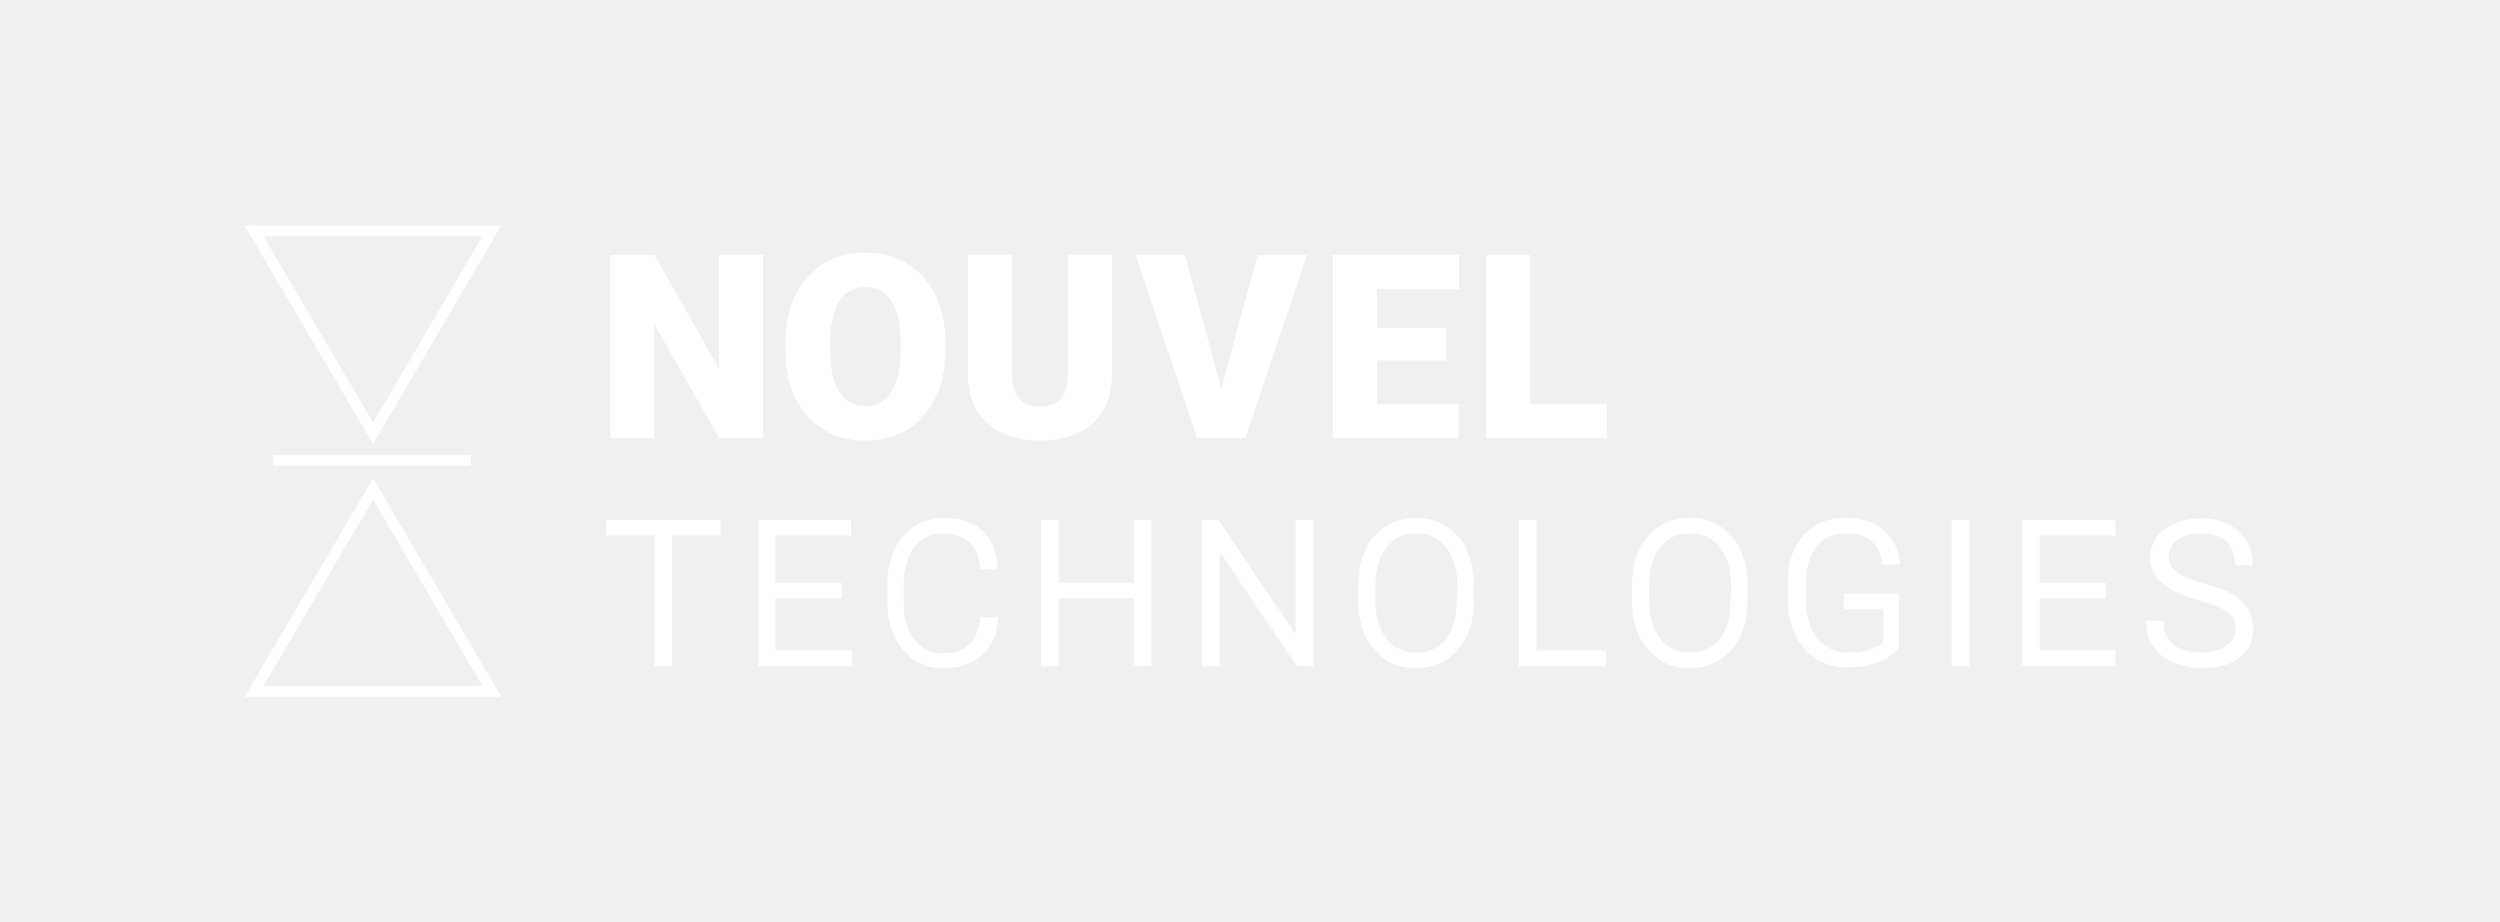
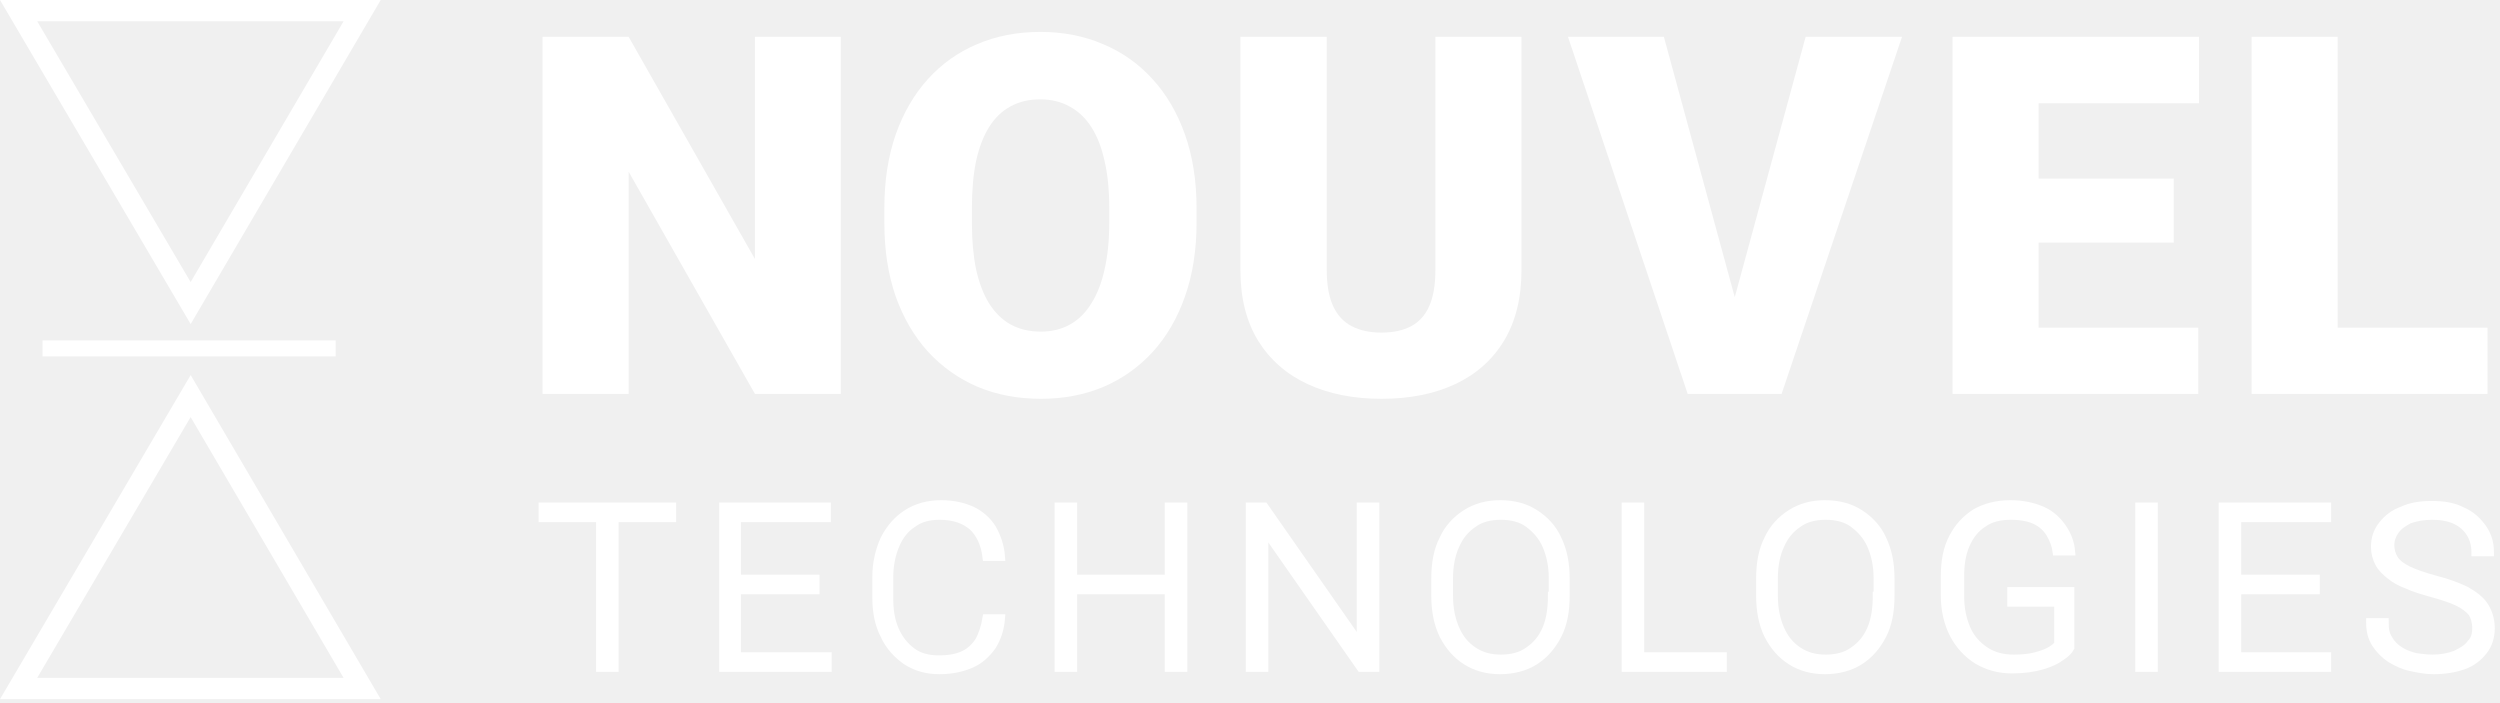
- <svg xmlns="http://www.w3.org/2000/svg" width="787" height="290" viewBox="0 0 787 290" fill="none">
-   <path d="M154.827 217.653H79.96L117.454 153.923L154.827 217.653Z" stroke="white" stroke-width="3.386" />
-   <path d="M79.96 72.693H154.827L117.454 136.422L79.96 72.693Z" stroke="white" stroke-width="3.386" />
-   <path d="M148.225 143.233H86.029V146.619H148.225V143.233Z" fill="white" />
-   <path d="M505.884 127.225V137.907H476.765V127.225H505.884ZM481.71 80.302V137.907H467.823V80.302H481.71Z" fill="white" />
-   <path d="M459.218 127.225V137.907H428.517V127.225H459.218ZM433.462 80.302V137.907H419.575V80.302H433.462ZM455.262 103.17V113.496H428.517V103.17H455.262ZM459.337 80.302V91.024H428.517V80.302H459.337Z" fill="white" />
-   <path d="M383.892 124.337L395.88 80.302H411.428L392.002 137.907H381.953L383.892 124.337ZM373.012 80.302L385 124.337L387.017 137.907H376.85L357.542 80.302H373.012Z" fill="white" />
-   <path d="M336.153 80.302H350.039V117.927C350.039 122.411 349.103 126.209 347.23 129.322C345.358 132.408 342.733 134.742 339.357 136.325C335.981 137.907 332.012 138.698 327.449 138.698C322.938 138.698 318.969 137.907 315.54 136.325C312.138 134.742 309.474 132.408 307.548 129.322C305.649 126.209 304.7 122.411 304.7 117.927V80.302H318.626V117.927C318.626 120.301 318.969 122.24 319.655 123.743C320.34 125.22 321.343 126.302 322.661 126.988C323.98 127.673 325.576 128.016 327.449 128.016C329.348 128.016 330.943 127.673 332.236 126.988C333.528 126.302 334.504 125.22 335.164 123.743C335.823 122.24 336.153 120.301 336.153 117.927V80.302Z" fill="white" />
-   <path d="M297.626 107.957V110.292C297.626 114.696 297.006 118.653 295.767 122.161C294.553 125.642 292.826 128.623 290.584 131.102C288.342 133.555 285.691 135.441 282.631 136.76C279.572 138.052 276.196 138.698 272.503 138.698C268.784 138.698 265.382 138.052 262.296 136.76C259.236 135.441 256.572 133.555 254.304 131.102C252.062 128.623 250.321 125.642 249.082 122.161C247.868 118.653 247.262 114.696 247.262 110.292V107.957C247.262 103.553 247.868 99.596 249.082 96.088C250.321 92.58 252.049 89.6 254.264 87.147C256.506 84.668 259.157 82.782 262.217 81.489C265.303 80.171 268.705 79.511 272.424 79.511C276.117 79.511 279.493 80.171 282.552 81.489C285.638 82.782 288.302 84.668 290.544 87.147C292.786 89.6 294.527 92.58 295.767 96.088C297.006 99.596 297.626 103.553 297.626 107.957ZM283.541 110.292V107.878C283.541 105.03 283.291 102.524 282.79 100.361C282.315 98.172 281.603 96.339 280.653 94.862C279.704 93.385 278.53 92.277 277.132 91.539C275.761 90.774 274.191 90.391 272.424 90.391C270.578 90.391 268.969 90.774 267.597 91.539C266.226 92.277 265.078 93.385 264.155 94.862C263.232 96.339 262.533 98.172 262.058 100.361C261.61 102.524 261.386 105.03 261.386 107.878V110.292C261.386 113.114 261.61 115.62 262.058 117.809C262.533 119.972 263.232 121.805 264.155 123.308C265.105 124.812 266.265 125.946 267.637 126.711C269.035 127.475 270.657 127.858 272.503 127.858C274.27 127.858 275.84 127.475 277.211 126.711C278.583 125.946 279.73 124.812 280.653 123.308C281.603 121.805 282.315 119.972 282.79 117.809C283.291 115.62 283.541 113.114 283.541 110.292Z" fill="white" />
-   <path d="M240.23 80.302V137.907H226.383L206.008 102.062V137.907H192.121V80.302H206.008L226.383 116.147V80.302H240.23Z" fill="white" />
-   <path d="M191.642 164.489V167.688H206.9V208.842H210.768V167.688H226.027V164.489H191.642Z" fill="white" />
-   <path d="M243.218 187.519H264.064V184.32H243.218V167.688H267.072V164.489H239.564V208.842H267.287V205.644H243.218V187.519Z" fill="white" />
-   <path d="M285.341 174.938C286.415 172.379 287.92 170.46 289.854 169.181C291.788 167.688 294.152 167.048 296.946 167.048C300.814 167.048 303.608 168.114 305.757 170.033C307.691 171.953 308.98 174.725 309.41 178.35H313.279C313.064 175.364 312.204 172.806 310.915 170.46C309.625 168.328 307.691 166.622 305.542 165.555C303.178 164.489 300.599 163.85 297.376 163.85C293.937 163.85 290.928 164.703 288.35 166.408C285.771 168.114 283.837 170.46 282.332 173.445C281.043 176.431 280.183 179.842 280.183 183.894V189.438C280.183 193.489 280.828 196.901 282.332 199.886C283.622 202.872 285.771 205.217 288.135 206.923C290.714 208.629 293.507 209.482 296.946 209.482C300.169 209.482 302.963 208.842 305.327 207.776C307.691 206.71 309.41 205.004 310.915 202.872C312.204 200.739 313.064 198.181 313.279 195.195H309.41C308.98 197.754 308.336 199.673 307.476 201.379C306.402 203.085 305.112 204.364 303.393 205.217C301.674 206.07 299.525 206.497 296.731 206.497C293.937 206.497 291.573 205.857 289.639 204.364C287.705 202.872 286.2 200.953 285.126 198.394C284.051 195.835 283.622 193.063 283.622 189.651V184.107C283.622 180.482 284.266 177.497 285.341 174.938Z" fill="white" />
-   <path d="M357.765 184.32H332.406V164.489H328.538V208.842H332.406V187.519H357.765V208.842H361.633V164.489H357.765V184.32Z" fill="white" />
-   <path d="M408.695 202.445L383.122 164.489H379.253V208.842H383.122V170.886L408.695 208.842H412.564V164.489H408.695V202.445Z" fill="white" />
-   <path d="M454.902 166.408C452.323 164.703 449.315 163.85 445.661 163.85C442.223 163.85 439.214 164.703 436.635 166.408C434.056 168.114 431.907 170.46 430.618 173.445C429.114 176.431 428.469 180.056 428.469 184.32V189.011C428.469 193.063 429.114 196.688 430.618 199.886C432.122 202.872 434.056 205.217 436.635 206.923C439.214 208.629 442.223 209.482 445.661 209.482C449.1 209.482 452.323 208.629 454.902 206.923C457.481 205.217 459.415 202.872 460.92 199.886C462.424 196.901 463.069 193.276 463.069 189.011V184.32C463.069 180.269 462.424 176.644 460.92 173.445C459.63 170.46 457.481 168.114 454.902 166.408ZM459.415 189.011C459.415 192.423 458.986 195.622 457.911 198.181C456.836 200.739 455.332 202.659 453.183 204.151C451.249 205.644 448.67 206.284 445.876 206.284C443.082 206.284 440.719 205.644 438.569 204.151C436.42 202.659 434.916 200.739 433.842 198.181C432.767 195.622 432.122 192.636 432.122 189.011V184.107C432.122 180.695 432.767 177.497 433.842 175.151C434.916 172.592 436.42 170.673 438.569 169.181C440.504 167.688 443.082 167.048 445.876 167.048C448.67 167.048 451.249 167.688 453.183 169.181C455.117 170.673 456.836 172.592 457.911 175.151C458.986 177.71 459.63 180.695 459.63 184.107V189.011H459.415Z" fill="white" />
-   <path d="M482.839 164.489H478.971V208.842H504.76V205.644H482.839V164.489Z" fill="white" />
-   <path d="M541.078 166.408C538.499 164.703 535.491 163.85 531.837 163.85C528.399 163.85 525.39 164.703 522.811 166.408C520.232 168.114 518.083 170.46 516.794 173.445C515.29 176.431 514.645 180.056 514.645 184.32V189.011C514.645 193.063 515.29 196.688 516.794 199.886C518.298 202.872 520.232 205.217 522.811 206.923C525.39 208.629 528.399 209.482 531.837 209.482C535.276 209.482 538.499 208.629 541.078 206.923C543.657 205.217 545.591 202.872 547.096 199.886C548.6 196.901 549.245 193.276 549.245 189.011V184.32C549.245 180.269 548.6 176.644 547.096 173.445C545.806 170.46 543.657 168.114 541.078 166.408ZM545.591 189.011C545.591 192.423 545.162 195.622 544.087 198.181C543.013 200.739 541.508 202.659 539.359 204.151C537.425 205.644 534.846 206.284 532.052 206.284C529.259 206.284 526.895 205.644 524.746 204.151C522.596 202.659 521.092 200.739 520.018 198.181C518.943 195.622 518.298 192.636 518.298 189.011V184.107C518.298 180.695 518.943 177.497 520.018 175.151C521.092 172.592 522.596 170.673 524.746 169.181C526.68 167.688 529.259 167.048 532.052 167.048C534.846 167.048 537.425 167.688 539.359 169.181C541.293 170.673 543.013 172.592 544.087 175.151C545.162 177.71 545.806 180.695 545.806 184.107V189.011H545.591Z" fill="white" />
-   <path d="M593.73 190.931V202.445C593.3 202.872 592.655 203.511 591.58 204.151C590.506 204.791 589.216 205.217 587.712 205.644C586.208 206.07 584.274 206.284 581.91 206.284C579.116 206.284 576.537 205.644 574.388 204.151C572.239 202.659 570.52 200.739 569.445 198.181C568.371 195.622 567.726 192.636 567.726 189.225V183.681C567.726 180.269 568.156 177.497 569.23 174.938C570.305 172.379 571.809 170.46 573.743 169.181C575.677 167.688 578.256 167.048 581.05 167.048C583.844 167.048 585.993 167.475 587.712 168.328C589.431 169.181 590.721 170.46 591.58 171.953C592.44 173.445 593.085 175.151 593.3 176.857H597.168C596.953 174.298 596.093 172.166 594.804 170.247C593.515 168.328 591.795 166.622 589.431 165.555C587.067 164.489 584.274 163.85 581.05 163.85C577.397 163.85 574.388 164.703 571.809 166.195C569.23 167.901 567.296 170.033 565.792 173.019C564.287 176.004 563.643 179.416 563.643 183.681V189.011C563.643 193.063 564.502 196.688 566.007 199.673C567.511 202.659 569.66 205.004 572.239 206.71C575.033 208.416 578.041 209.269 581.48 209.269C584.703 209.269 587.282 208.842 589.431 208.203C591.58 207.563 593.3 206.71 594.374 205.857C595.664 205.004 596.523 204.151 596.953 203.298V187.732H581.265V190.931H593.73Z" fill="white" />
-   <path d="M619.088 164.489H615.22V208.842H619.088V164.489Z" fill="white" />
-   <path d="M641.224 187.519H662.07V184.32H641.224V167.688H665.079V164.489H637.356V208.842H665.079V205.644H641.224V187.519Z" fill="white" />
-   <path d="M706.77 191.784C705.695 190.078 703.976 188.798 701.827 187.519C699.678 186.453 696.884 185.386 693.661 184.534C690.652 183.681 688.288 182.828 686.569 181.975C684.85 181.122 683.56 180.056 682.915 178.989C682.271 177.923 681.841 176.644 681.841 175.151C681.841 173.658 682.271 172.379 683.13 171.1C683.99 169.82 685.279 168.967 686.784 168.114C688.503 167.475 690.437 167.048 693.016 167.048C695.38 167.048 697.529 167.475 699.248 168.328C700.968 169.181 702.257 170.46 703.117 171.953C703.976 173.445 704.406 175.151 704.406 177.07H708.274C708.274 174.511 707.63 172.379 706.34 170.46C705.051 168.541 703.332 166.835 700.968 165.769C698.604 164.489 696.025 164.063 692.801 164.063C689.792 164.063 687.214 164.489 685.065 165.556C682.701 166.408 680.981 167.901 679.692 169.607C678.402 171.313 677.758 173.232 677.758 175.578C677.758 177.284 678.188 178.776 678.832 180.056C679.477 181.335 680.551 182.401 681.841 183.467C683.13 184.534 684.635 185.386 686.354 186.026C688.073 186.879 690.222 187.519 692.371 188.159C695.38 189.011 697.959 189.864 699.678 190.717C701.397 191.57 702.687 192.636 703.546 193.703C704.191 194.769 704.621 196.262 704.621 197.967C704.621 199.673 704.191 201.166 703.117 202.232C702.257 203.512 700.753 204.364 699.033 205.217C697.314 205.857 695.38 206.284 693.016 206.284C691.512 206.284 690.007 206.07 688.503 205.857C686.999 205.431 685.709 205.004 684.42 204.151C683.13 203.298 682.056 202.232 681.411 200.953C680.551 199.673 680.337 198.181 680.337 196.262H676.468C676.468 198.607 676.898 200.526 677.973 202.232C679.047 203.938 680.337 205.217 681.841 206.284C683.56 207.35 685.279 208.203 687.214 208.629C689.148 209.056 691.082 209.482 693.231 209.482C696.24 209.482 698.819 209.056 701.182 208.203C703.546 207.35 705.266 205.857 706.555 204.151C707.845 202.445 708.489 200.313 708.489 197.967C708.489 195.622 707.845 193.489 706.77 191.784Z" fill="white" />
-   <path d="M191.642 164.489V167.688H206.9V208.842H210.768V167.688H226.027V164.489H191.642Z" stroke="white" stroke-width="1.706" stroke-miterlimit="10" />
-   <path d="M243.218 187.519H264.064V184.32H243.218V167.688H267.072V164.489H239.564V208.842H267.287V205.644H243.218V187.519Z" stroke="white" stroke-width="1.706" stroke-miterlimit="10" />
-   <path d="M285.341 174.938C286.415 172.379 287.92 170.46 289.854 169.181C291.788 167.688 294.152 167.048 296.946 167.048C300.814 167.048 303.608 168.114 305.757 170.033C307.691 171.953 308.98 174.725 309.41 178.35H313.279C313.064 175.364 312.204 172.806 310.915 170.46C309.625 168.328 307.691 166.622 305.542 165.555C303.178 164.489 300.599 163.85 297.376 163.85C293.937 163.85 290.928 164.703 288.35 166.408C285.771 168.114 283.837 170.46 282.332 173.445C281.043 176.431 280.183 179.842 280.183 183.894V189.438C280.183 193.489 280.828 196.901 282.332 199.886C283.622 202.872 285.771 205.217 288.135 206.923C290.714 208.629 293.507 209.482 296.946 209.482C300.169 209.482 302.963 208.842 305.327 207.776C307.691 206.71 309.41 205.004 310.915 202.872C312.204 200.739 313.064 198.181 313.279 195.195H309.41C308.98 197.754 308.336 199.673 307.476 201.379C306.402 203.085 305.112 204.364 303.393 205.217C301.674 206.07 299.525 206.497 296.731 206.497C293.937 206.497 291.573 205.857 289.639 204.364C287.705 202.872 286.2 200.953 285.126 198.394C284.051 195.835 283.622 193.063 283.622 189.651V184.107C283.622 180.482 284.266 177.497 285.341 174.938Z" stroke="white" stroke-width="1.706" stroke-miterlimit="10" />
-   <path d="M357.765 184.32H332.406V164.489H328.538V208.842H332.406V187.519H357.765V208.842H361.633V164.489H357.765V184.32Z" stroke="white" stroke-width="1.706" stroke-miterlimit="10" />
-   <path d="M408.695 202.445L383.122 164.489H379.253V208.842H383.122V170.886L408.695 208.842H412.564V164.489H408.695V202.445Z" stroke="white" stroke-width="1.706" stroke-miterlimit="10" />
-   <path d="M454.902 166.408C452.323 164.703 449.315 163.85 445.661 163.85C442.223 163.85 439.214 164.703 436.635 166.408C434.056 168.114 431.907 170.46 430.618 173.445C429.114 176.431 428.469 180.056 428.469 184.32V189.011C428.469 193.063 429.114 196.688 430.618 199.886C432.122 202.872 434.056 205.217 436.635 206.923C439.214 208.629 442.223 209.482 445.661 209.482C449.1 209.482 452.323 208.629 454.902 206.923C457.481 205.217 459.415 202.872 460.92 199.886C462.424 196.901 463.069 193.276 463.069 189.011V184.32C463.069 180.269 462.424 176.644 460.92 173.445C459.63 170.46 457.481 168.114 454.902 166.408ZM459.415 189.011C459.415 192.423 458.986 195.622 457.911 198.181C456.836 200.739 455.332 202.659 453.183 204.151C451.249 205.644 448.67 206.284 445.876 206.284C443.082 206.284 440.719 205.644 438.569 204.151C436.42 202.659 434.916 200.739 433.842 198.181C432.767 195.622 432.122 192.636 432.122 189.011V184.107C432.122 180.695 432.767 177.497 433.842 175.151C434.916 172.592 436.42 170.673 438.569 169.181C440.504 167.688 443.082 167.048 445.876 167.048C448.67 167.048 451.249 167.688 453.183 169.181C455.117 170.673 456.836 172.592 457.911 175.151C458.986 177.71 459.63 180.695 459.63 184.107V189.011H459.415Z" stroke="white" stroke-width="1.706" stroke-miterlimit="10" />
-   <path d="M482.839 164.489H478.971V208.842H504.76V205.644H482.839V164.489Z" stroke="white" stroke-width="1.706" stroke-miterlimit="10" />
-   <path d="M541.078 166.408C538.499 164.703 535.491 163.85 531.837 163.85C528.399 163.85 525.39 164.703 522.811 166.408C520.232 168.114 518.083 170.46 516.794 173.445C515.29 176.431 514.645 180.056 514.645 184.32V189.011C514.645 193.063 515.29 196.688 516.794 199.886C518.298 202.872 520.232 205.217 522.811 206.923C525.39 208.629 528.399 209.482 531.837 209.482C535.276 209.482 538.499 208.629 541.078 206.923C543.657 205.217 545.591 202.872 547.096 199.886C548.6 196.901 549.245 193.276 549.245 189.011V184.32C549.245 180.269 548.6 176.644 547.096 173.445C545.806 170.46 543.657 168.114 541.078 166.408ZM545.591 189.011C545.591 192.423 545.162 195.622 544.087 198.181C543.013 200.739 541.508 202.659 539.359 204.151C537.425 205.644 534.846 206.284 532.052 206.284C529.259 206.284 526.895 205.644 524.746 204.151C522.596 202.659 521.092 200.739 520.018 198.181C518.943 195.622 518.298 192.636 518.298 189.011V184.107C518.298 180.695 518.943 177.497 520.018 175.151C521.092 172.592 522.596 170.673 524.746 169.181C526.68 167.688 529.259 167.048 532.052 167.048C534.846 167.048 537.425 167.688 539.359 169.181C541.293 170.673 543.013 172.592 544.087 175.151C545.162 177.71 545.806 180.695 545.806 184.107V189.011H545.591Z" stroke="white" stroke-width="1.706" stroke-miterlimit="10" />
-   <path d="M593.73 190.931V202.445C593.3 202.872 592.655 203.511 591.58 204.151C590.506 204.791 589.216 205.217 587.712 205.644C586.208 206.07 584.274 206.284 581.91 206.284C579.116 206.284 576.537 205.644 574.388 204.151C572.239 202.659 570.52 200.739 569.445 198.181C568.371 195.622 567.726 192.636 567.726 189.225V183.681C567.726 180.269 568.156 177.497 569.23 174.938C570.305 172.379 571.809 170.46 573.743 169.181C575.677 167.688 578.256 167.048 581.05 167.048C583.844 167.048 585.993 167.475 587.712 168.328C589.431 169.181 590.721 170.46 591.58 171.953C592.44 173.445 593.085 175.151 593.3 176.857H597.168C596.953 174.298 596.093 172.166 594.804 170.247C593.515 168.328 591.795 166.622 589.431 165.555C587.067 164.489 584.274 163.85 581.05 163.85C577.397 163.85 574.388 164.703 571.809 166.195C569.23 167.901 567.296 170.033 565.792 173.019C564.287 176.004 563.643 179.416 563.643 183.681V189.011C563.643 193.063 564.502 196.688 566.007 199.673C567.511 202.659 569.66 205.004 572.239 206.71C575.033 208.416 578.041 209.269 581.48 209.269C584.703 209.269 587.282 208.842 589.431 208.203C591.58 207.563 593.3 206.71 594.374 205.857C595.664 205.004 596.523 204.151 596.953 203.298V187.732H581.265V190.931H593.73Z" stroke="white" stroke-width="1.706" stroke-miterlimit="10" />
-   <path d="M619.088 164.489H615.22V208.842H619.088V164.489Z" stroke="white" stroke-width="1.706" stroke-miterlimit="10" />
-   <path d="M641.224 187.519H662.07V184.32H641.224V167.688H665.079V164.489H637.356V208.842H665.079V205.644H641.224V187.519Z" stroke="white" stroke-width="1.706" stroke-miterlimit="10" />
-   <path d="M706.77 191.784C705.695 190.078 703.976 188.798 701.827 187.519C699.678 186.453 696.884 185.386 693.661 184.534C690.652 183.681 688.288 182.828 686.569 181.975C684.85 181.122 683.56 180.056 682.915 178.989C682.271 177.923 681.841 176.644 681.841 175.151C681.841 173.658 682.271 172.379 683.13 171.1C683.99 169.82 685.279 168.967 686.784 168.114C688.503 167.475 690.437 167.048 693.016 167.048C695.38 167.048 697.529 167.475 699.248 168.328C700.968 169.181 702.257 170.46 703.117 171.953C703.976 173.445 704.406 175.151 704.406 177.07H708.274C708.274 174.511 707.63 172.379 706.34 170.46C705.051 168.541 703.332 166.835 700.968 165.769C698.604 164.489 696.025 164.063 692.801 164.063C689.792 164.063 687.214 164.489 685.065 165.556C682.701 166.408 680.981 167.901 679.692 169.607C678.402 171.313 677.758 173.232 677.758 175.578C677.758 177.284 678.188 178.776 678.832 180.056C679.477 181.335 680.551 182.401 681.841 183.467C683.13 184.534 684.635 185.386 686.354 186.026C688.073 186.879 690.222 187.519 692.371 188.159C695.38 189.011 697.959 189.864 699.678 190.717C701.397 191.57 702.687 192.636 703.546 193.703C704.191 194.769 704.621 196.262 704.621 197.967C704.621 199.673 704.191 201.166 703.117 202.232C702.257 203.512 700.753 204.364 699.033 205.217C697.314 205.857 695.38 206.284 693.016 206.284C691.512 206.284 690.007 206.07 688.503 205.857C686.999 205.431 685.709 205.004 684.42 204.151C683.13 203.298 682.056 202.232 681.411 200.953C680.551 199.673 680.337 198.181 680.337 196.262H676.468C676.468 198.607 676.898 200.526 677.973 202.232C679.047 203.938 680.337 205.217 681.841 206.284C683.56 207.35 685.279 208.203 687.214 208.629C689.148 209.056 691.082 209.482 693.231 209.482C696.24 209.482 698.819 209.056 701.182 208.203C703.546 207.35 705.266 205.857 706.555 204.151C707.845 202.445 708.489 200.313 708.489 197.967C708.489 195.622 707.845 193.489 706.77 191.784Z" stroke="white" stroke-width="1.706" stroke-miterlimit="10" />
+ <svg xmlns="http://www.w3.org/2000/svg" width="235" height="66" viewBox="0 0 235 66" fill="none">
+   <path d="M34.042 64.719H1.749L17.921 37.23L34.042 64.719Z" stroke="white" stroke-width="2" />
+   <path d="M1.749 1H34.042L17.921 28.489L1.749 1Z" stroke="white" stroke-width="2" />
+   <path d="M31.553 32H4V33.5H31.553V32Z" fill="white" />
+   <path d="M233.828 30.803V37.027H216.861V30.803H233.828ZM219.743 3.461V37.027H211.651V3.461H219.743Z" fill="white" />
+   <path d="M206.637 30.803V37.027H188.748V30.803H206.637ZM191.629 3.461V37.027H183.538V3.461H191.629ZM204.332 16.786V22.803H188.748V16.786H204.332ZM206.706 3.461V9.709H188.748V3.461H206.706Z" fill="white" />
+   <path d="M162.745 29.12L169.73 3.461H178.79L167.471 37.027H161.615L162.745 29.12ZM156.405 3.461L163.39 29.12L164.566 37.027H158.641L147.391 3.461H156.405Z" fill="white" />
+   <path d="M134.927 3.461H143.019V25.385C143.019 27.998 142.473 30.211 141.382 32.025C140.291 33.823 138.761 35.183 136.794 36.105C134.827 37.027 132.514 37.488 129.855 37.488C127.227 37.488 124.914 37.027 122.916 36.105C120.933 35.183 119.381 33.823 118.259 32.025C117.152 30.211 116.599 27.998 116.599 25.385V3.461H124.714V25.385C124.714 26.768 124.914 27.898 125.313 28.774C125.713 29.635 126.297 30.265 127.065 30.664C127.834 31.064 128.764 31.264 129.855 31.264C130.962 31.264 131.891 31.064 132.644 30.664C133.398 30.265 133.966 29.635 134.35 28.774C134.735 27.898 134.927 26.768 134.927 25.385V3.461Z" fill="white" />
+   <path d="M112.477 19.576V20.936C112.477 23.502 112.115 25.808 111.393 27.852C110.686 29.881 109.679 31.617 108.373 33.062C107.067 34.491 105.522 35.59 103.739 36.358C101.956 37.112 99.989 37.488 97.838 37.488C95.671 37.488 93.688 37.112 91.89 36.358C90.107 35.59 88.555 34.491 87.233 33.062C85.927 31.617 84.912 29.881 84.19 27.852C83.483 25.808 83.129 23.502 83.129 20.936V19.576C83.129 17.009 83.483 14.704 84.19 12.659C84.912 10.615 85.919 8.879 87.21 7.449C88.516 6.005 90.061 4.906 91.844 4.153C93.642 3.384 95.624 3 97.791 3C99.943 3 101.91 3.384 103.693 4.153C105.491 4.906 107.044 6.005 108.35 7.449C109.656 8.879 110.671 10.615 111.393 12.659C112.115 14.704 112.477 17.009 112.477 19.576ZM104.27 20.936V19.529C104.27 17.87 104.124 16.41 103.832 15.149C103.555 13.874 103.14 12.806 102.587 11.945C102.033 11.084 101.349 10.439 100.535 10.008C99.736 9.563 98.821 9.34 97.791 9.34C96.716 9.34 95.778 9.563 94.979 10.008C94.18 10.439 93.511 11.084 92.973 11.945C92.435 12.806 92.028 13.874 91.751 15.149C91.49 16.41 91.359 17.87 91.359 19.529V20.936C91.359 22.58 91.49 24.04 91.751 25.316C92.028 26.576 92.435 27.644 92.973 28.52C93.527 29.396 94.203 30.057 95.002 30.503C95.817 30.949 96.762 31.172 97.838 31.172C98.867 31.172 99.782 30.949 100.581 30.503C101.38 30.057 102.049 29.396 102.587 28.52C103.14 27.644 103.555 26.576 103.832 25.316C104.124 24.04 104.27 22.58 104.27 20.936Z" fill="white" />
+   <path d="M79.033 3.461V37.027H70.964L59.092 16.14V37.027H51V3.461H59.092L70.964 24.348V3.461H79.033Z" fill="white" />
+   <path d="M51 47.611V48.705H56.407V62.781H57.777V48.705H63.184V47.611H51Z" fill="white" />
+   <path d="M69.275 55.488H76.661V54.394H69.275V48.705H77.728V47.611H67.981V62.781H77.804V61.687H69.275V55.488Z" fill="white" />
+   <path d="M84.201 51.184C84.581 50.309 85.114 49.653 85.8 49.215C86.485 48.705 87.323 48.486 88.312 48.486C89.683 48.486 90.673 48.851 91.435 49.507C92.12 50.163 92.577 51.112 92.729 52.352H94.1C94.024 51.33 93.719 50.455 93.262 49.653C92.805 48.923 92.12 48.34 91.358 47.975C90.521 47.611 89.607 47.392 88.465 47.392C87.246 47.392 86.18 47.684 85.267 48.267C84.353 48.851 83.668 49.653 83.135 50.674C82.678 51.695 82.373 52.862 82.373 54.248V56.144C82.373 57.53 82.601 58.697 83.135 59.718C83.591 60.739 84.353 61.541 85.19 62.125C86.104 62.708 87.094 63 88.312 63C89.455 63 90.445 62.781 91.282 62.416C92.12 62.052 92.729 61.468 93.262 60.739C93.719 60.01 94.024 59.134 94.1 58.113H92.729C92.577 58.989 92.348 59.645 92.044 60.228C91.663 60.812 91.206 61.25 90.597 61.541C89.988 61.833 89.226 61.979 88.236 61.979C87.246 61.979 86.409 61.76 85.724 61.25C85.038 60.739 84.505 60.083 84.124 59.207C83.744 58.332 83.591 57.384 83.591 56.217V54.321C83.591 53.081 83.82 52.06 84.201 51.184Z" fill="white" />
+   <path d="M109.862 54.394H100.877V47.611H99.506V62.781H100.877V55.488H109.862V62.781H111.233V47.611H109.862V54.394Z" fill="white" />
+   <path d="M127.909 60.593L118.847 47.611H117.477V62.781H118.847V49.799L127.909 62.781H129.28V47.611H127.909V60.593Z" fill="white" />
+   <path d="M144.281 48.267C143.368 47.684 142.302 47.392 141.007 47.392C139.789 47.392 138.723 47.684 137.809 48.267C136.895 48.851 136.134 49.653 135.677 50.674C135.144 51.695 134.915 52.935 134.915 54.394V55.998C134.915 57.384 135.144 58.624 135.677 59.718C136.21 60.739 136.895 61.541 137.809 62.125C138.723 62.708 139.789 63 141.007 63C142.225 63 143.368 62.708 144.281 62.125C145.195 61.541 145.88 60.739 146.413 59.718C146.947 58.697 147.175 57.457 147.175 55.998V54.394C147.175 53.008 146.947 51.768 146.413 50.674C145.957 49.653 145.195 48.851 144.281 48.267ZM145.88 55.998C145.88 57.165 145.728 58.259 145.347 59.134C144.967 60.01 144.434 60.666 143.672 61.177C142.987 61.687 142.073 61.906 141.083 61.906C140.093 61.906 139.256 61.687 138.494 61.177C137.733 60.666 137.2 60.01 136.819 59.134C136.438 58.259 136.21 57.238 136.21 55.998V54.321C136.21 53.154 136.438 52.06 136.819 51.258C137.2 50.382 137.733 49.726 138.494 49.215C139.179 48.705 140.093 48.486 141.083 48.486C142.073 48.486 142.987 48.705 143.672 49.215C144.358 49.726 144.967 50.382 145.347 51.258C145.728 52.133 145.957 53.154 145.957 54.321V55.998H145.88Z" fill="white" />
+   <path d="M154.18 47.611H152.81V62.781H161.947V61.687H154.18V47.611Z" fill="white" />
+   <path d="M174.816 48.267C173.902 47.684 172.836 47.392 171.542 47.392C170.323 47.392 169.257 47.684 168.344 48.267C167.43 48.851 166.668 49.653 166.211 50.674C165.678 51.695 165.45 52.935 165.45 54.394V55.998C165.45 57.384 165.678 58.624 166.211 59.718C166.745 60.739 167.43 61.541 168.344 62.125C169.257 62.708 170.323 63 171.542 63C172.76 63 173.902 62.708 174.816 62.125C175.73 61.541 176.415 60.739 176.948 59.718C177.481 58.697 177.71 57.457 177.71 55.998V54.394C177.71 53.008 177.481 51.768 176.948 50.674C176.491 49.653 175.73 48.851 174.816 48.267ZM176.415 55.998C176.415 57.165 176.263 58.259 175.882 59.134C175.502 60.01 174.968 60.666 174.207 61.177C173.522 61.687 172.608 61.906 171.618 61.906C170.628 61.906 169.79 61.687 169.029 61.177C168.267 60.666 167.734 60.01 167.354 59.134C166.973 58.259 166.745 57.238 166.745 55.998V54.321C166.745 53.154 166.973 52.06 167.354 51.258C167.734 50.382 168.267 49.726 169.029 49.215C169.714 48.705 170.628 48.486 171.618 48.486C172.608 48.486 173.522 48.705 174.207 49.215C174.892 49.726 175.502 50.382 175.882 51.258C176.263 52.133 176.491 53.154 176.491 54.321V55.998H176.415Z" fill="white" />
+   <path d="M193.472 56.655V60.593C193.32 60.739 193.091 60.958 192.711 61.177C192.33 61.395 191.873 61.541 191.34 61.687C190.807 61.833 190.122 61.906 189.284 61.906C188.294 61.906 187.38 61.687 186.619 61.177C185.857 60.666 185.248 60.01 184.867 59.134C184.487 58.259 184.258 57.238 184.258 56.071V54.175C184.258 53.008 184.411 52.06 184.791 51.184C185.172 50.309 185.705 49.653 186.39 49.215C187.076 48.705 187.989 48.486 188.979 48.486C189.969 48.486 190.731 48.632 191.34 48.923C191.949 49.215 192.406 49.653 192.711 50.163C193.015 50.674 193.244 51.258 193.32 51.841H194.69C194.614 50.966 194.31 50.236 193.853 49.58C193.396 48.923 192.787 48.34 191.949 47.975C191.112 47.611 190.122 47.392 188.979 47.392C187.685 47.392 186.619 47.684 185.705 48.194C184.791 48.778 184.106 49.507 183.573 50.528C183.04 51.549 182.811 52.716 182.811 54.175V55.998C182.811 57.384 183.116 58.624 183.649 59.645C184.182 60.666 184.944 61.468 185.857 62.052C186.847 62.635 187.913 62.927 189.132 62.927C190.274 62.927 191.188 62.781 191.949 62.562C192.711 62.344 193.32 62.052 193.701 61.76C194.157 61.468 194.462 61.177 194.614 60.885V55.561H189.056V56.655H193.472Z" fill="white" />
+   <path d="M202.457 47.611H201.087V62.781H202.457V47.611Z" fill="white" />
+   <path d="M210.301 55.488H217.687V54.394H210.301V48.705H218.753V47.611H208.93V62.781H218.753V61.687H210.301V55.488Z" fill="white" />
+   <path d="M233.526 56.946C233.145 56.363 232.536 55.925 231.774 55.488C231.013 55.123 230.023 54.758 228.881 54.467C227.815 54.175 226.977 53.883 226.368 53.591C225.759 53.3 225.302 52.935 225.073 52.57C224.845 52.206 224.693 51.768 224.693 51.258C224.693 50.747 224.845 50.309 225.15 49.872C225.454 49.434 225.911 49.142 226.444 48.851C227.053 48.632 227.739 48.486 228.652 48.486C229.49 48.486 230.251 48.632 230.861 48.924C231.47 49.215 231.927 49.653 232.231 50.163C232.536 50.674 232.688 51.258 232.688 51.914H234.059C234.059 51.039 233.83 50.309 233.374 49.653C232.917 48.996 232.307 48.413 231.47 48.048C230.632 47.611 229.718 47.465 228.576 47.465C227.51 47.465 226.596 47.611 225.835 47.975C224.997 48.267 224.388 48.778 223.931 49.361C223.474 49.945 223.246 50.601 223.246 51.403C223.246 51.987 223.398 52.497 223.627 52.935C223.855 53.373 224.236 53.737 224.693 54.102C225.15 54.467 225.683 54.758 226.292 54.977C226.901 55.269 227.662 55.488 228.424 55.706C229.49 55.998 230.404 56.29 231.013 56.582C231.622 56.873 232.079 57.238 232.384 57.603C232.612 57.968 232.764 58.478 232.764 59.062C232.764 59.645 232.612 60.156 232.231 60.52C231.927 60.958 231.394 61.25 230.785 61.541C230.175 61.76 229.49 61.906 228.652 61.906C228.119 61.906 227.586 61.833 227.053 61.76C226.52 61.614 226.063 61.468 225.606 61.177C225.15 60.885 224.769 60.52 224.54 60.083C224.236 59.645 224.16 59.135 224.16 58.478H222.789C222.789 59.28 222.941 59.937 223.322 60.52C223.703 61.104 224.16 61.541 224.693 61.906C225.302 62.271 225.911 62.562 226.596 62.708C227.282 62.854 227.967 63 228.729 63C229.795 63 230.708 62.854 231.546 62.562C232.384 62.271 232.993 61.76 233.45 61.177C233.907 60.593 234.135 59.864 234.135 59.062C234.135 58.259 233.907 57.53 233.526 56.946Z" fill="white" />
+   <path d="M51 47.611V48.705H56.407V62.781H57.777V48.705H63.184V47.611H51Z" stroke="white" stroke-width="0.748" stroke-miterlimit="10" />
+   <path d="M69.275 55.488H76.661V54.394H69.275V48.705H77.728V47.611H67.981V62.781H77.804V61.687H69.275V55.488Z" stroke="white" stroke-width="0.748" stroke-miterlimit="10" />
+   <path d="M84.201 51.184C84.581 50.309 85.114 49.653 85.8 49.215C86.485 48.705 87.323 48.486 88.312 48.486C89.683 48.486 90.673 48.851 91.435 49.507C92.12 50.163 92.577 51.112 92.729 52.352H94.1C94.024 51.33 93.719 50.455 93.262 49.653C92.805 48.923 92.12 48.34 91.358 47.975C90.521 47.611 89.607 47.392 88.465 47.392C87.246 47.392 86.18 47.684 85.267 48.267C84.353 48.851 83.668 49.653 83.135 50.674C82.678 51.695 82.373 52.862 82.373 54.248V56.144C82.373 57.53 82.601 58.697 83.135 59.718C83.591 60.739 84.353 61.541 85.19 62.125C86.104 62.708 87.094 63 88.312 63C89.455 63 90.445 62.781 91.282 62.416C92.12 62.052 92.729 61.468 93.262 60.739C93.719 60.01 94.024 59.134 94.1 58.113H92.729C92.577 58.989 92.348 59.645 92.044 60.228C91.663 60.812 91.206 61.25 90.597 61.541C89.988 61.833 89.226 61.979 88.236 61.979C87.246 61.979 86.409 61.76 85.724 61.25C85.038 60.739 84.505 60.083 84.124 59.207C83.744 58.332 83.591 57.384 83.591 56.217V54.321C83.591 53.081 83.82 52.06 84.201 51.184Z" stroke="white" stroke-width="0.748" stroke-miterlimit="10" />
+   <path d="M109.862 54.394H100.877V47.611H99.506V62.781H100.877V55.488H109.862V62.781H111.233V47.611H109.862V54.394Z" stroke="white" stroke-width="0.748" stroke-miterlimit="10" />
+   <path d="M127.909 60.593L118.847 47.611H117.477V62.781H118.847V49.799L127.909 62.781H129.28V47.611H127.909V60.593Z" stroke="white" stroke-width="0.748" stroke-miterlimit="10" />
+   <path d="M144.281 48.267C143.368 47.684 142.302 47.392 141.007 47.392C139.789 47.392 138.723 47.684 137.809 48.267C136.895 48.851 136.134 49.653 135.677 50.674C135.144 51.695 134.915 52.935 134.915 54.394V55.998C134.915 57.384 135.144 58.624 135.677 59.718C136.21 60.739 136.895 61.541 137.809 62.125C138.723 62.708 139.789 63 141.007 63C142.225 63 143.368 62.708 144.281 62.125C145.195 61.541 145.88 60.739 146.413 59.718C146.947 58.697 147.175 57.457 147.175 55.998V54.394C147.175 53.008 146.947 51.768 146.413 50.674C145.957 49.653 145.195 48.851 144.281 48.267ZM145.88 55.998C145.88 57.165 145.728 58.259 145.347 59.134C144.967 60.01 144.434 60.666 143.672 61.177C142.987 61.687 142.073 61.906 141.083 61.906C140.093 61.906 139.256 61.687 138.494 61.177C137.733 60.666 137.2 60.01 136.819 59.134C136.438 58.259 136.21 57.238 136.21 55.998V54.321C136.21 53.154 136.438 52.06 136.819 51.258C137.2 50.382 137.733 49.726 138.494 49.215C139.179 48.705 140.093 48.486 141.083 48.486C142.073 48.486 142.987 48.705 143.672 49.215C144.358 49.726 144.967 50.382 145.347 51.258C145.728 52.133 145.957 53.154 145.957 54.321V55.998H145.88Z" stroke="white" stroke-width="0.748" stroke-miterlimit="10" />
+   <path d="M154.18 47.611H152.81V62.781H161.947V61.687H154.18V47.611Z" stroke="white" stroke-width="0.748" stroke-miterlimit="10" />
+   <path d="M174.816 48.267C173.902 47.684 172.836 47.392 171.542 47.392C170.323 47.392 169.257 47.684 168.344 48.267C167.43 48.851 166.668 49.653 166.211 50.674C165.678 51.695 165.45 52.935 165.45 54.394V55.998C165.45 57.384 165.678 58.624 166.211 59.718C166.745 60.739 167.43 61.541 168.344 62.125C169.257 62.708 170.323 63 171.542 63C172.76 63 173.902 62.708 174.816 62.125C175.73 61.541 176.415 60.739 176.948 59.718C177.481 58.697 177.71 57.457 177.71 55.998V54.394C177.71 53.008 177.481 51.768 176.948 50.674C176.491 49.653 175.73 48.851 174.816 48.267ZM176.415 55.998C176.415 57.165 176.263 58.259 175.882 59.134C175.502 60.01 174.968 60.666 174.207 61.177C173.522 61.687 172.608 61.906 171.618 61.906C170.628 61.906 169.79 61.687 169.029 61.177C168.267 60.666 167.734 60.01 167.354 59.134C166.973 58.259 166.745 57.238 166.745 55.998V54.321C166.745 53.154 166.973 52.06 167.354 51.258C167.734 50.382 168.267 49.726 169.029 49.215C169.714 48.705 170.628 48.486 171.618 48.486C172.608 48.486 173.522 48.705 174.207 49.215C174.892 49.726 175.502 50.382 175.882 51.258C176.263 52.133 176.491 53.154 176.491 54.321V55.998H176.415Z" stroke="white" stroke-width="0.748" stroke-miterlimit="10" />
+   <path d="M193.472 56.655V60.593C193.32 60.739 193.091 60.958 192.711 61.177C192.33 61.395 191.873 61.541 191.34 61.687C190.807 61.833 190.122 61.906 189.284 61.906C188.294 61.906 187.38 61.687 186.619 61.177C185.857 60.666 185.248 60.01 184.867 59.134C184.487 58.259 184.258 57.238 184.258 56.071V54.175C184.258 53.008 184.411 52.06 184.791 51.184C185.172 50.309 185.705 49.653 186.39 49.215C187.076 48.705 187.989 48.486 188.979 48.486C189.969 48.486 190.731 48.632 191.34 48.923C191.949 49.215 192.406 49.653 192.711 50.163C193.015 50.674 193.244 51.258 193.32 51.841H194.69C194.614 50.966 194.31 50.236 193.853 49.58C193.396 48.923 192.787 48.34 191.949 47.975C191.112 47.611 190.122 47.392 188.979 47.392C187.685 47.392 186.619 47.684 185.705 48.194C184.791 48.778 184.106 49.507 183.573 50.528C183.04 51.549 182.811 52.716 182.811 54.175V55.998C182.811 57.384 183.116 58.624 183.649 59.645C184.182 60.666 184.944 61.468 185.857 62.052C186.847 62.635 187.913 62.927 189.132 62.927C190.274 62.927 191.188 62.781 191.949 62.562C192.711 62.344 193.32 62.052 193.701 61.76C194.157 61.468 194.462 61.177 194.614 60.885V55.561H189.056V56.655H193.472Z" stroke="white" stroke-width="0.748" stroke-miterlimit="10" />
+   <path d="M202.457 47.611H201.087V62.781H202.457V47.611Z" stroke="white" stroke-width="0.748" stroke-miterlimit="10" />
+   <path d="M210.301 55.488H217.687V54.394H210.301V48.705H218.753V47.611H208.93V62.781H218.753V61.687H210.301V55.488Z" stroke="white" stroke-width="0.748" stroke-miterlimit="10" />
+   <path d="M233.526 56.946C233.145 56.363 232.536 55.925 231.774 55.488C231.013 55.123 230.023 54.758 228.881 54.467C227.815 54.175 226.977 53.883 226.368 53.591C225.759 53.3 225.302 52.935 225.073 52.57C224.845 52.206 224.693 51.768 224.693 51.258C224.693 50.747 224.845 50.309 225.15 49.872C225.454 49.434 225.911 49.142 226.444 48.851C227.053 48.632 227.739 48.486 228.652 48.486C229.49 48.486 230.251 48.632 230.861 48.924C231.47 49.215 231.927 49.653 232.231 50.163C232.536 50.674 232.688 51.258 232.688 51.914H234.059C234.059 51.039 233.83 50.309 233.374 49.653C232.917 48.996 232.307 48.413 231.47 48.048C230.632 47.611 229.718 47.465 228.576 47.465C227.51 47.465 226.596 47.611 225.835 47.975C224.997 48.267 224.388 48.778 223.931 49.361C223.474 49.945 223.246 50.601 223.246 51.403C223.246 51.987 223.398 52.497 223.627 52.935C223.855 53.373 224.236 53.737 224.693 54.102C225.15 54.467 225.683 54.758 226.292 54.977C226.901 55.269 227.662 55.488 228.424 55.706C229.49 55.998 230.404 56.29 231.013 56.582C231.622 56.873 232.079 57.238 232.384 57.603C232.612 57.968 232.764 58.478 232.764 59.062C232.764 59.645 232.612 60.156 232.231 60.52C231.927 60.958 231.394 61.25 230.785 61.541C230.175 61.76 229.49 61.906 228.652 61.906C228.119 61.906 227.586 61.833 227.053 61.76C226.52 61.614 226.063 61.468 225.606 61.177C225.15 60.885 224.769 60.52 224.54 60.083C224.236 59.645 224.16 59.135 224.16 58.478H222.789C222.789 59.28 222.941 59.937 223.322 60.52C223.703 61.104 224.16 61.541 224.693 61.906C225.302 62.271 225.911 62.562 226.596 62.708C227.282 62.854 227.967 63 228.729 63C229.795 63 230.708 62.854 231.546 62.562C232.384 62.271 232.993 61.76 233.45 61.177C233.907 60.593 234.135 59.864 234.135 59.062C234.135 58.259 233.907 57.53 233.526 56.946Z" stroke="white" stroke-width="0.748" stroke-miterlimit="10" />
</svg>
